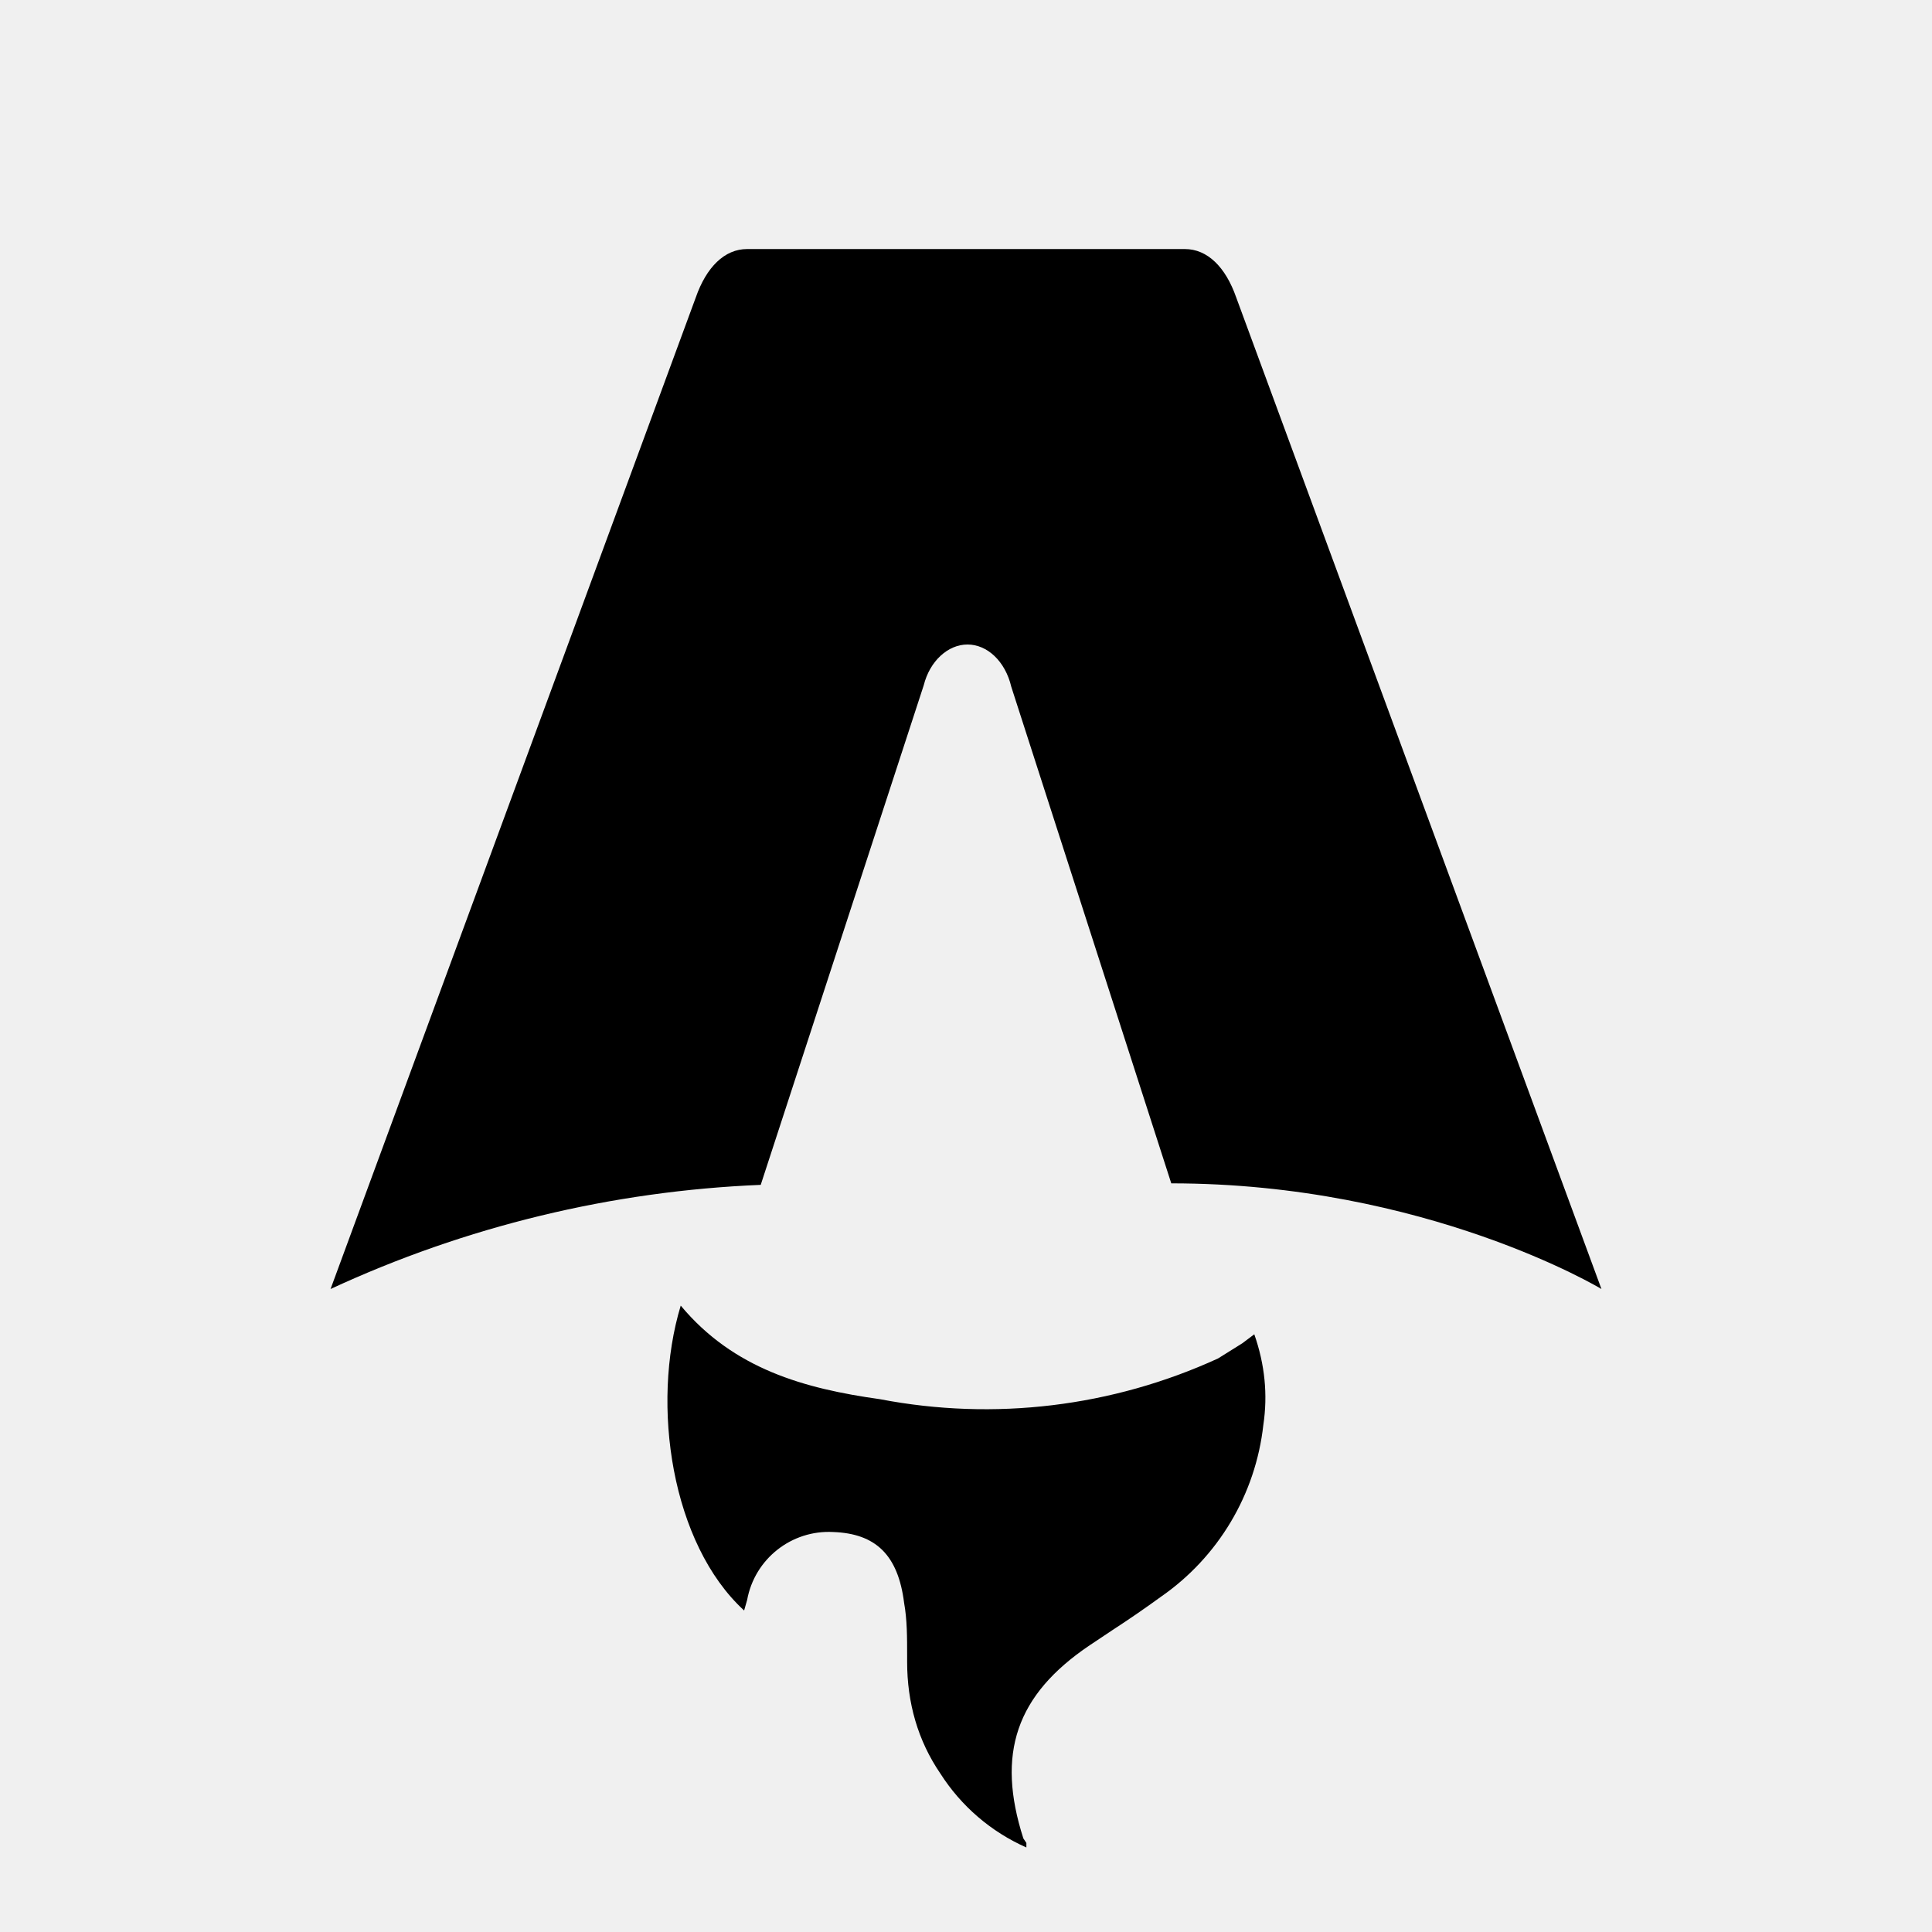
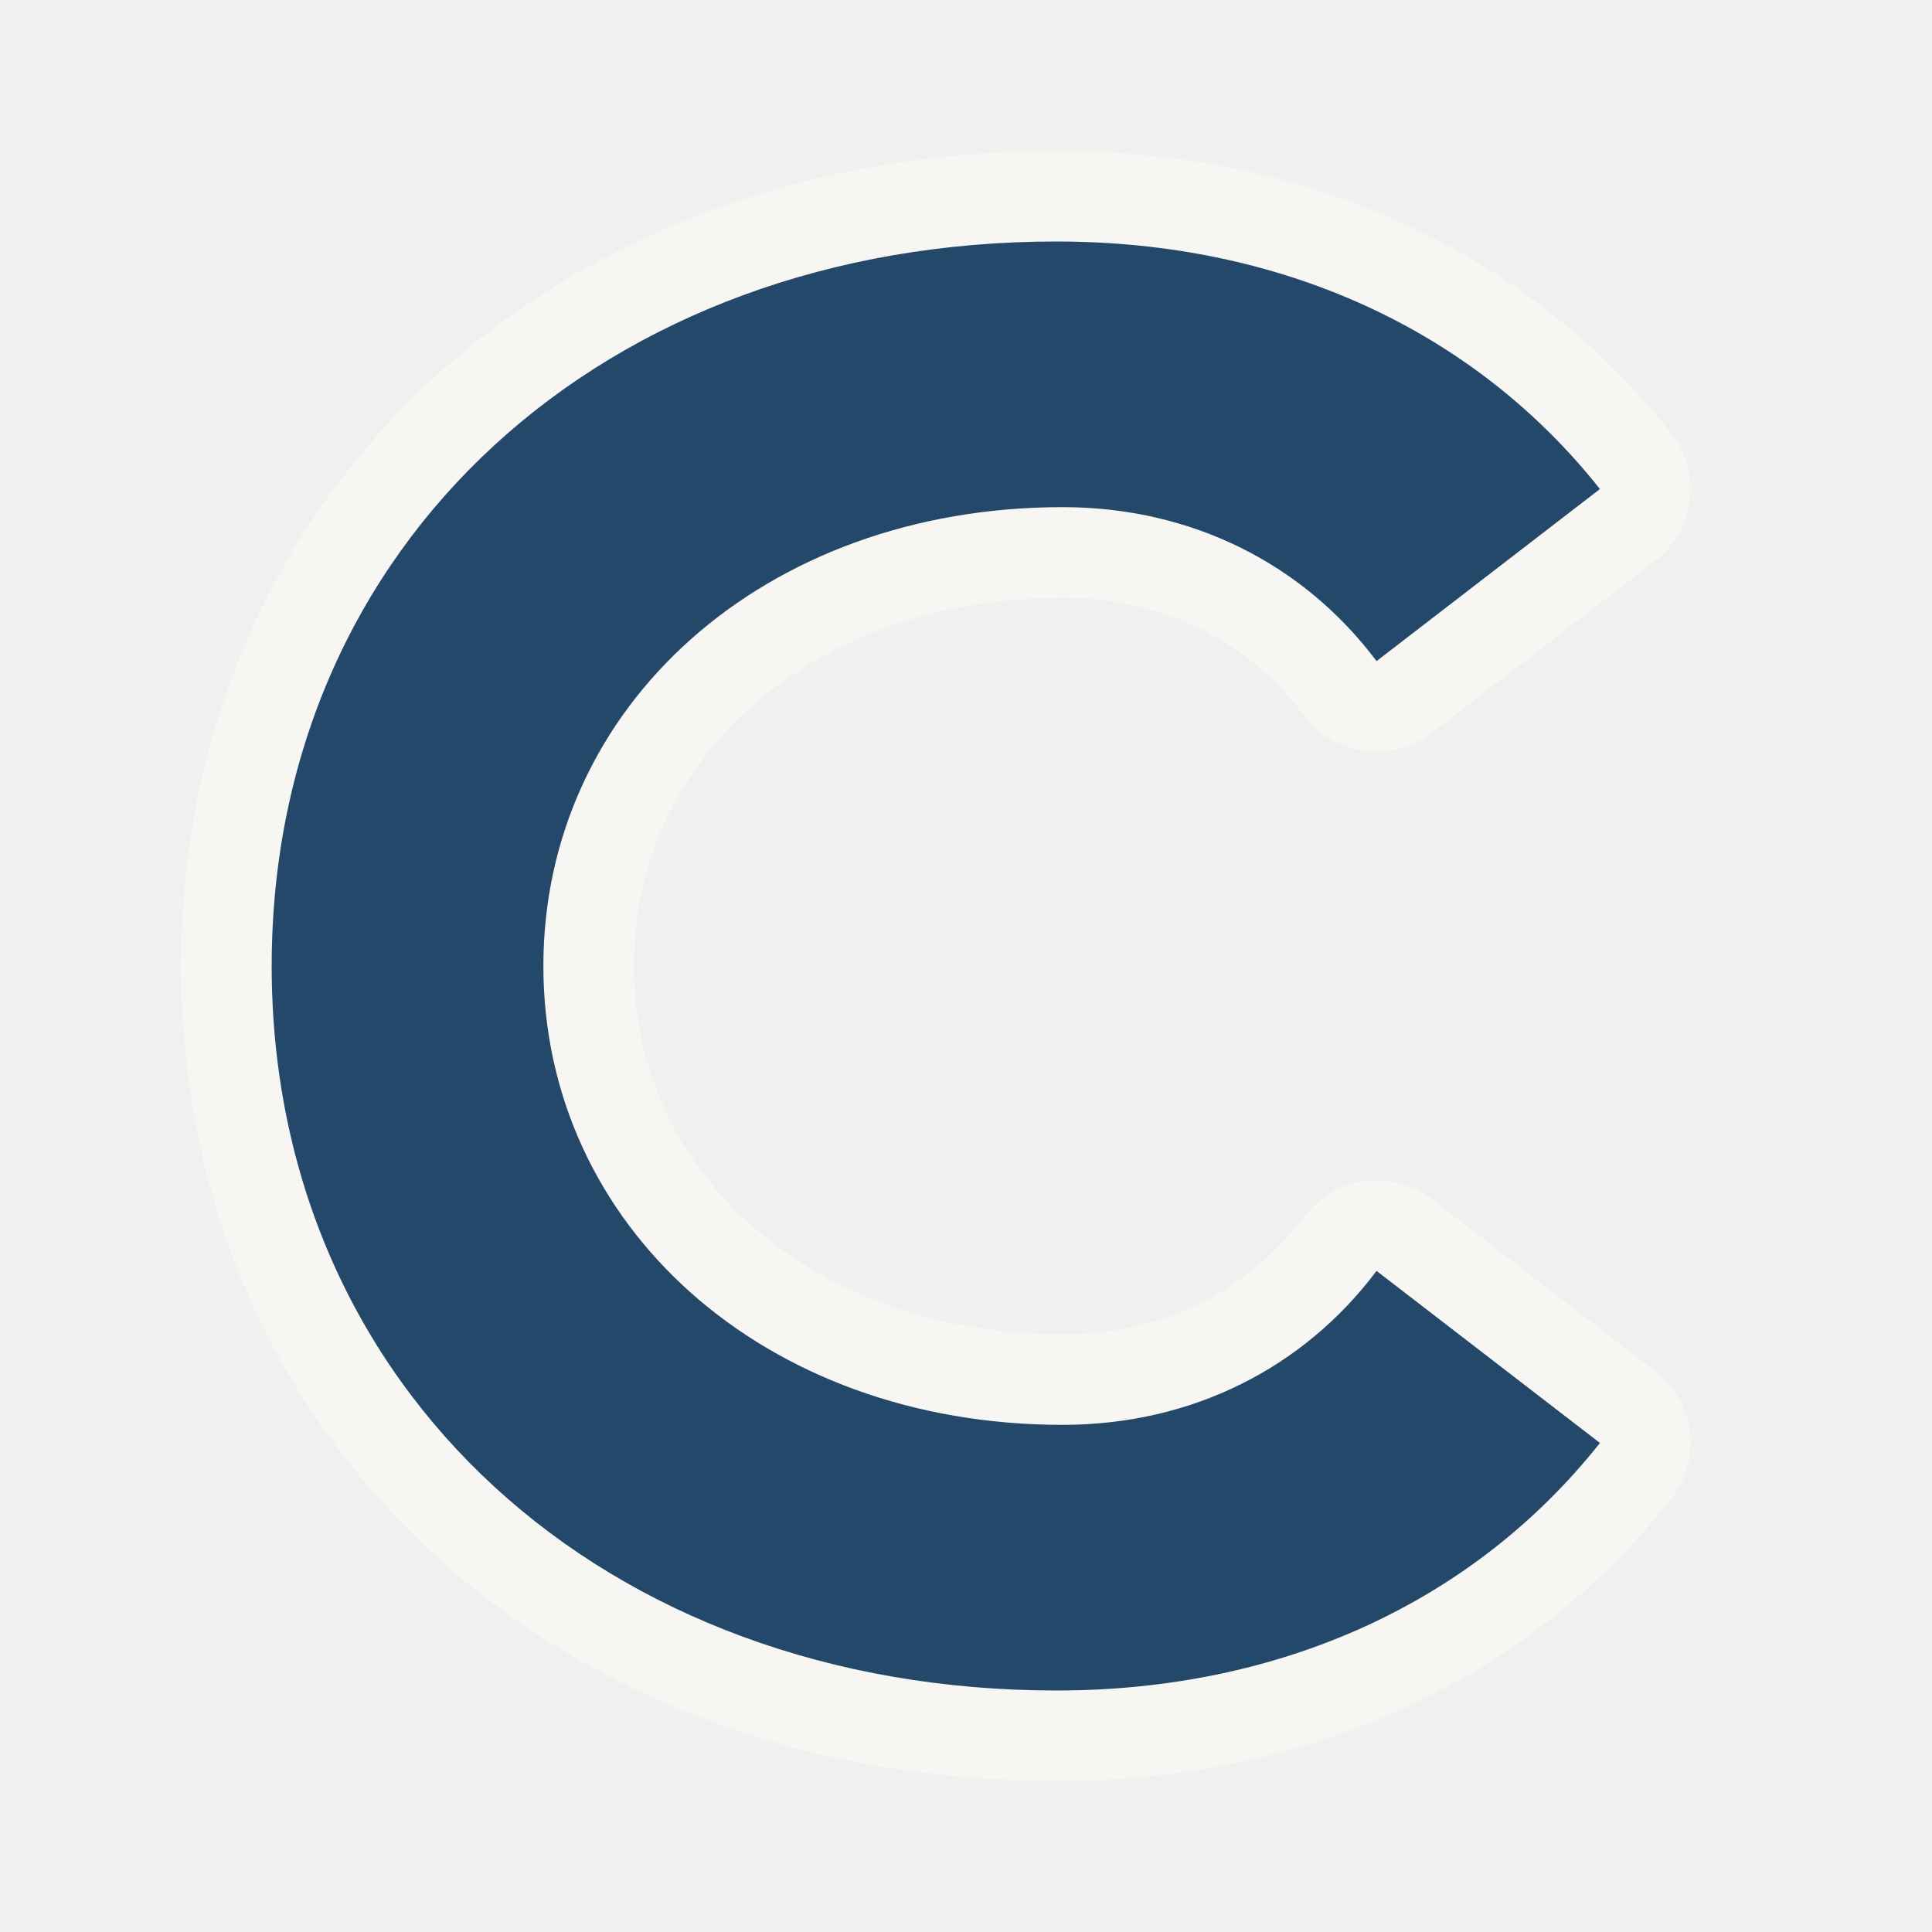
- <svg xmlns="http://www.w3.org/2000/svg" fill="none" viewBox="0 0 128 128">
-   <path d="M50.4 78.5a75.1 75.1 0 0 0-28.5 6.9l24.2-65.7c.7-2 1.9-3.2 3.4-3.2h29c1.5 0 2.7 1.2 3.4 3.2l24.2 65.7s-11.6-7-28.5-7L67 45.5c-.4-1.7-1.6-2.8-2.9-2.8-1.3 0-2.5 1.1-2.9 2.7L50.4 78.5Zm-1.1 28.2Zm-4.2-20.2c-2 6.6-.6 15.8 4.2 20.2a17.5 17.5 0 0 1 .2-.7 5.5 5.5 0 0 1 5.7-4.5c2.8.1 4.3 1.5 4.7 4.7.2 1.1.2 2.3.2 3.5v.4c0 2.7.7 5.2 2.2 7.4a13 13 0 0 0 5.7 4.9v-.3l-.2-.3c-1.8-5.6-.5-9.5 4.4-12.8l1.5-1a73 73 0 0 0 3.2-2.2 16 16 0 0 0 6.8-11.4c.3-2 .1-4-.6-6l-.8.6-1.6 1a37 37 0 0 1-22.4 2.7c-5-.7-9.7-2-13.2-6.2Z" />
-   <style>
-         path { fill: #000; }
-         @media (prefers-color-scheme: dark) {
-             path { fill: #FFF; }
-         }
-     </style>
+ <svg xmlns="http://www.w3.org/2000/svg" viewBox="0 0 64 64" role="img" aria-label="C">
+   <path fill="none" stroke="#f8f6f2" stroke-linejoin="round" stroke-width="6" d="M35 8C20 8 9 18 9 32s11 24 26 24c7.4 0 13.8-2.9 18-8.2l-7.4-5.7c-2.4 3.2-6.1 5.1-10.4 5.1C25.3 47.2 18 40.6 18 32s7.3-15.2 17.2-15.2c4.3 0 8 1.9 10.4 5.1l7.4-5.7C48.8 10.9 42.4 8 35 8Z" />
+   <path fill="#24486a" d="M35 8C20 8 9 18 9 32s11 24 26 24c7.4 0 13.8-2.9 18-8.2l-7.4-5.7c-2.4 3.2-6.1 5.1-10.4 5.1C25.3 47.2 18 40.6 18 32s7.3-15.2 17.2-15.2c4.3 0 8 1.9 10.4 5.1l7.4-5.7C48.8 10.9 42.4 8 35 8Z" />
</svg>
